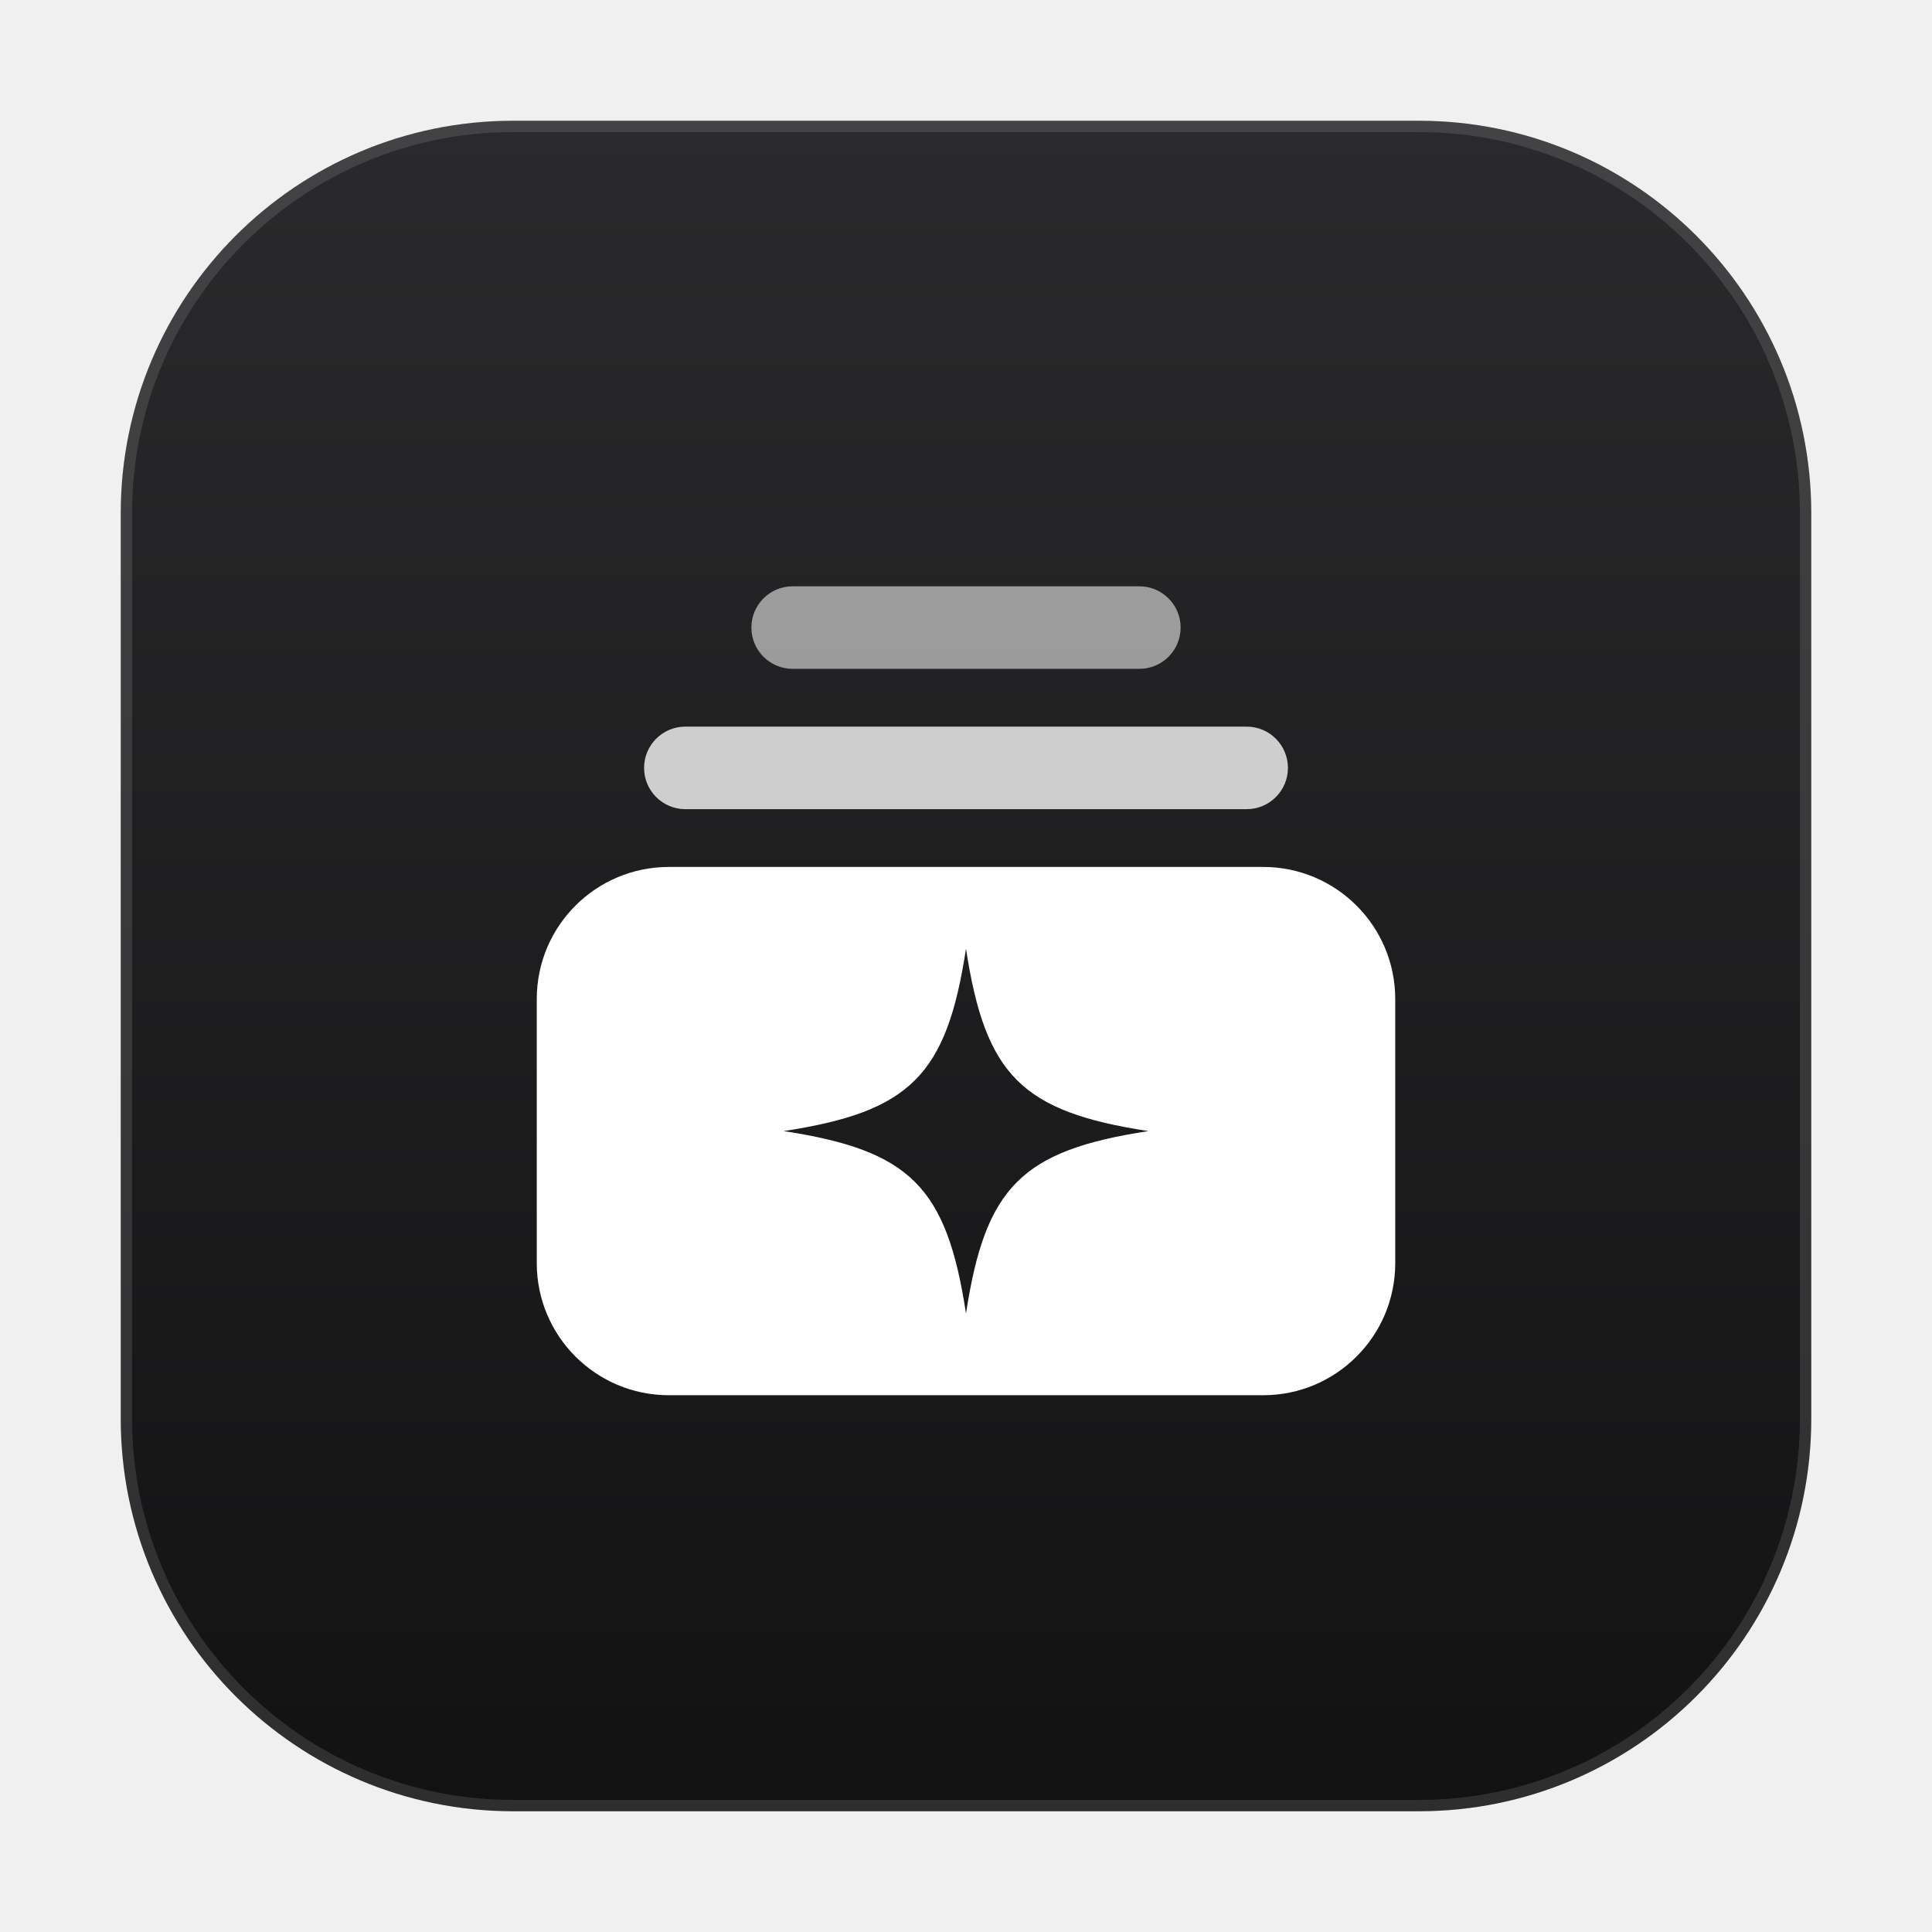
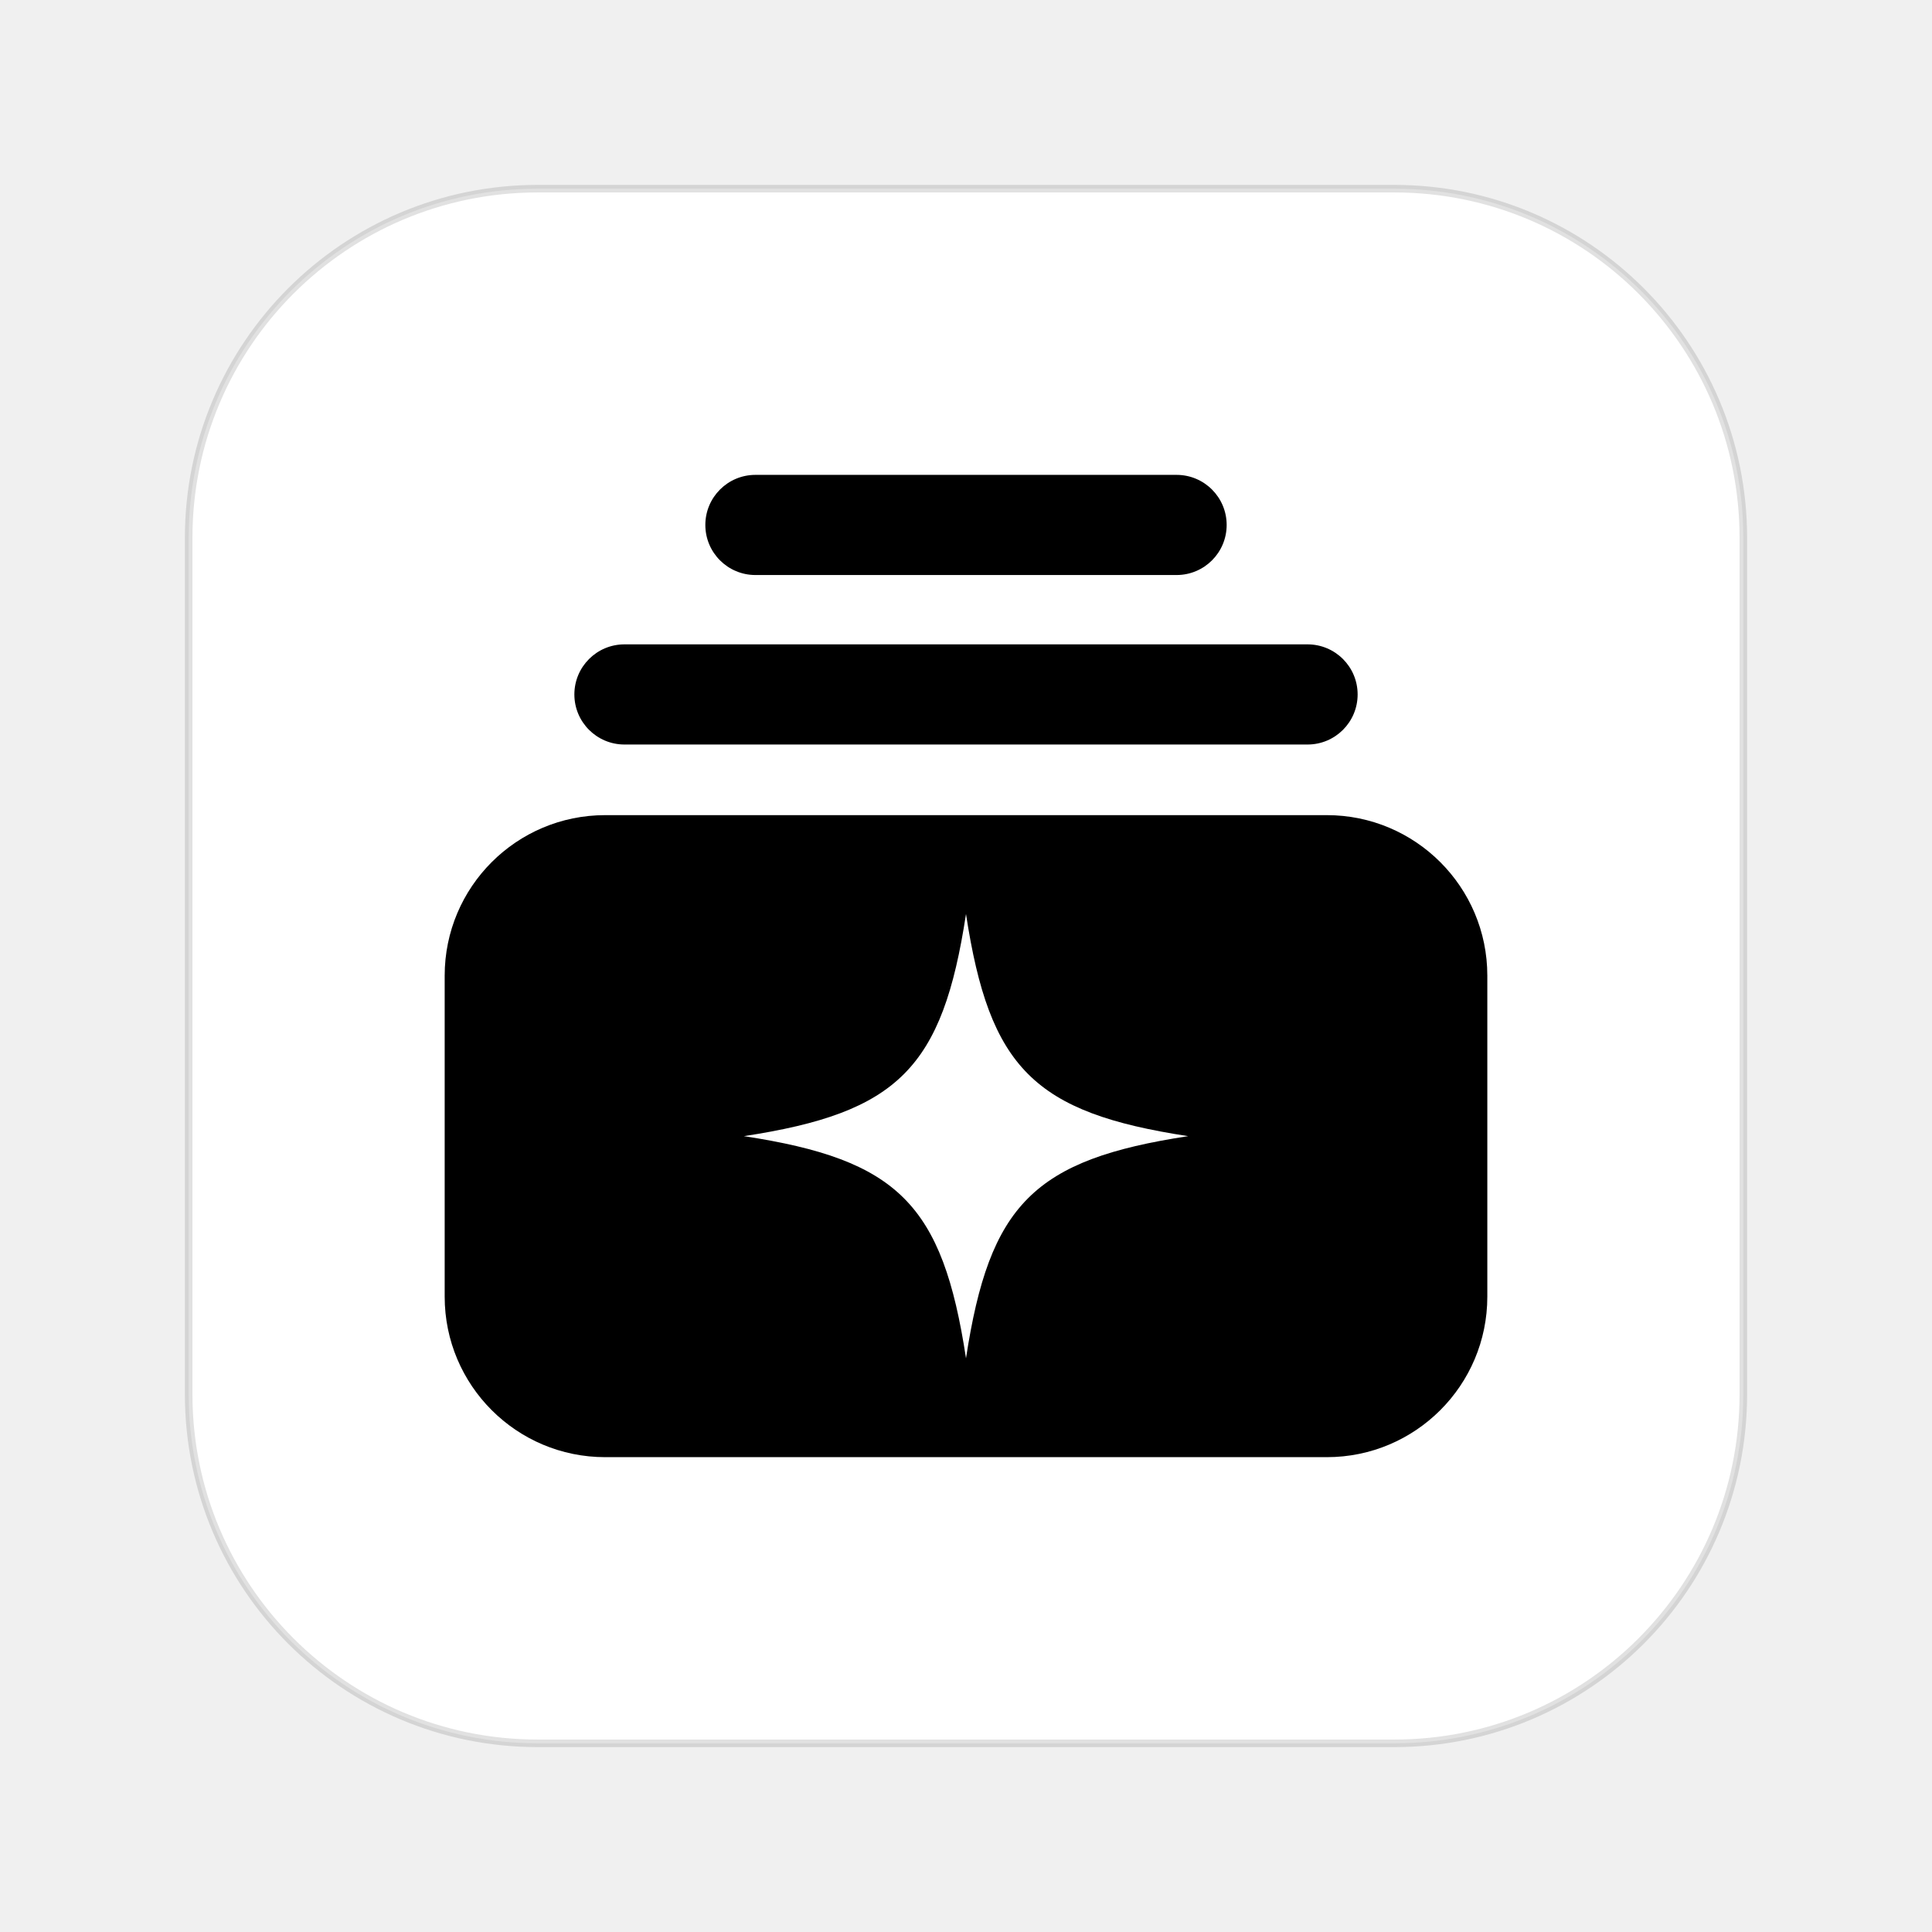
- <svg xmlns="http://www.w3.org/2000/svg" viewBox="0 0 256 256" width="256" height="256">
-   <defs>
-     <linearGradient id="tile" x1="0" y1="0" x2="0" y2="1">
-       <stop offset="0" stop-color="#2a2a2c" />
-       <stop offset="1" stop-color="#121213" />
-     </linearGradient>
-     <mask id="spark">
-       <rect width="64" height="64" fill="#fff" />
-       <path d="M32 32.5 C32.9 38.4 34.6 40.1 40.5 41 C34.6 41.9 32.9 43.6 32 49.5 C31.1 43.6 29.4 41.9 23.5 41 C29.4 40.1 31.1 38.4 32 32.5 Z" fill="#000" transform="translate(32 42) scale(1.3) translate(-32 -41)" />
-     </mask>
-   </defs>
-   <rect x="16" y="16" width="224" height="224" rx="52" fill="url(#tile)" />
-   <rect x="16.75" y="16.75" width="222.5" height="222.5" rx="51.25" fill="none" stroke="#ffffff" stroke-opacity="0.12" stroke-width="1.5" />
-   <g transform="translate(58 58) scale(2.1875)" fill="#ffffff">
-     <rect x="19" y="9" width="26" height="5" rx="2.5" fill-opacity="0.55" />
-     <rect x="12.5" y="17.5" width="39" height="5" rx="2.5" fill-opacity="0.78" />
-     <rect x="6" y="26" width="52" height="32" rx="8" mask="url(#spark)" />
-   </g>
+ <svg xmlns="http://www.w3.org/2000/svg" viewBox="0 0 1024 1024" width="1024" height="1024">
+   <rect x="100" y="100" width="824" height="824" rx="185" fill="#fff" stroke="#000" stroke-opacity="0.12" stroke-width="4" />
+   <path fill="#000" transform="translate(512 512) scale(0.72) translate(-512 -512)" d="M356.982,150.46 L667.018,150.46 C687.377,150.46 703.882,166.965 703.882,187.324 L703.882,187.324 C703.882,207.684 687.377,224.188 667.018,224.188 L356.982,224.188 C336.623,224.188 320.118,207.684 320.118,187.324 L320.118,187.324 C320.118,166.965 336.623,150.46 356.982,150.46 Z M260.569,275.231 L763.431,275.231 C783.791,275.231 800.295,291.735 800.295,312.095 L800.295,312.095 C800.295,332.454 783.791,348.959 763.431,348.959 L260.569,348.959 C240.209,348.959 223.705,332.454 223.705,312.095 L223.705,312.095 C223.705,291.735 240.209,275.231 260.569,275.231 Z M246.39,400.946 L777.61,400.946 C842.864,400.946 895.764,453.846 895.764,519.1 L895.764,755.408 C895.764,820.663 842.864,873.562 777.61,873.562 L246.39,873.562 C181.136,873.562 128.236,820.663 128.236,755.408 L128.236,519.1 C128.236,453.846 181.136,400.946 246.39,400.946 Z M512,473.729 C494.702,587.157 461.997,619.956 348.475,637.254 C461.903,654.552 494.702,687.257 512,800.779 C529.298,687.351 562.003,654.552 675.525,637.254 C562.097,619.956 529.298,587.157 512,473.729 Z" />
</svg>
